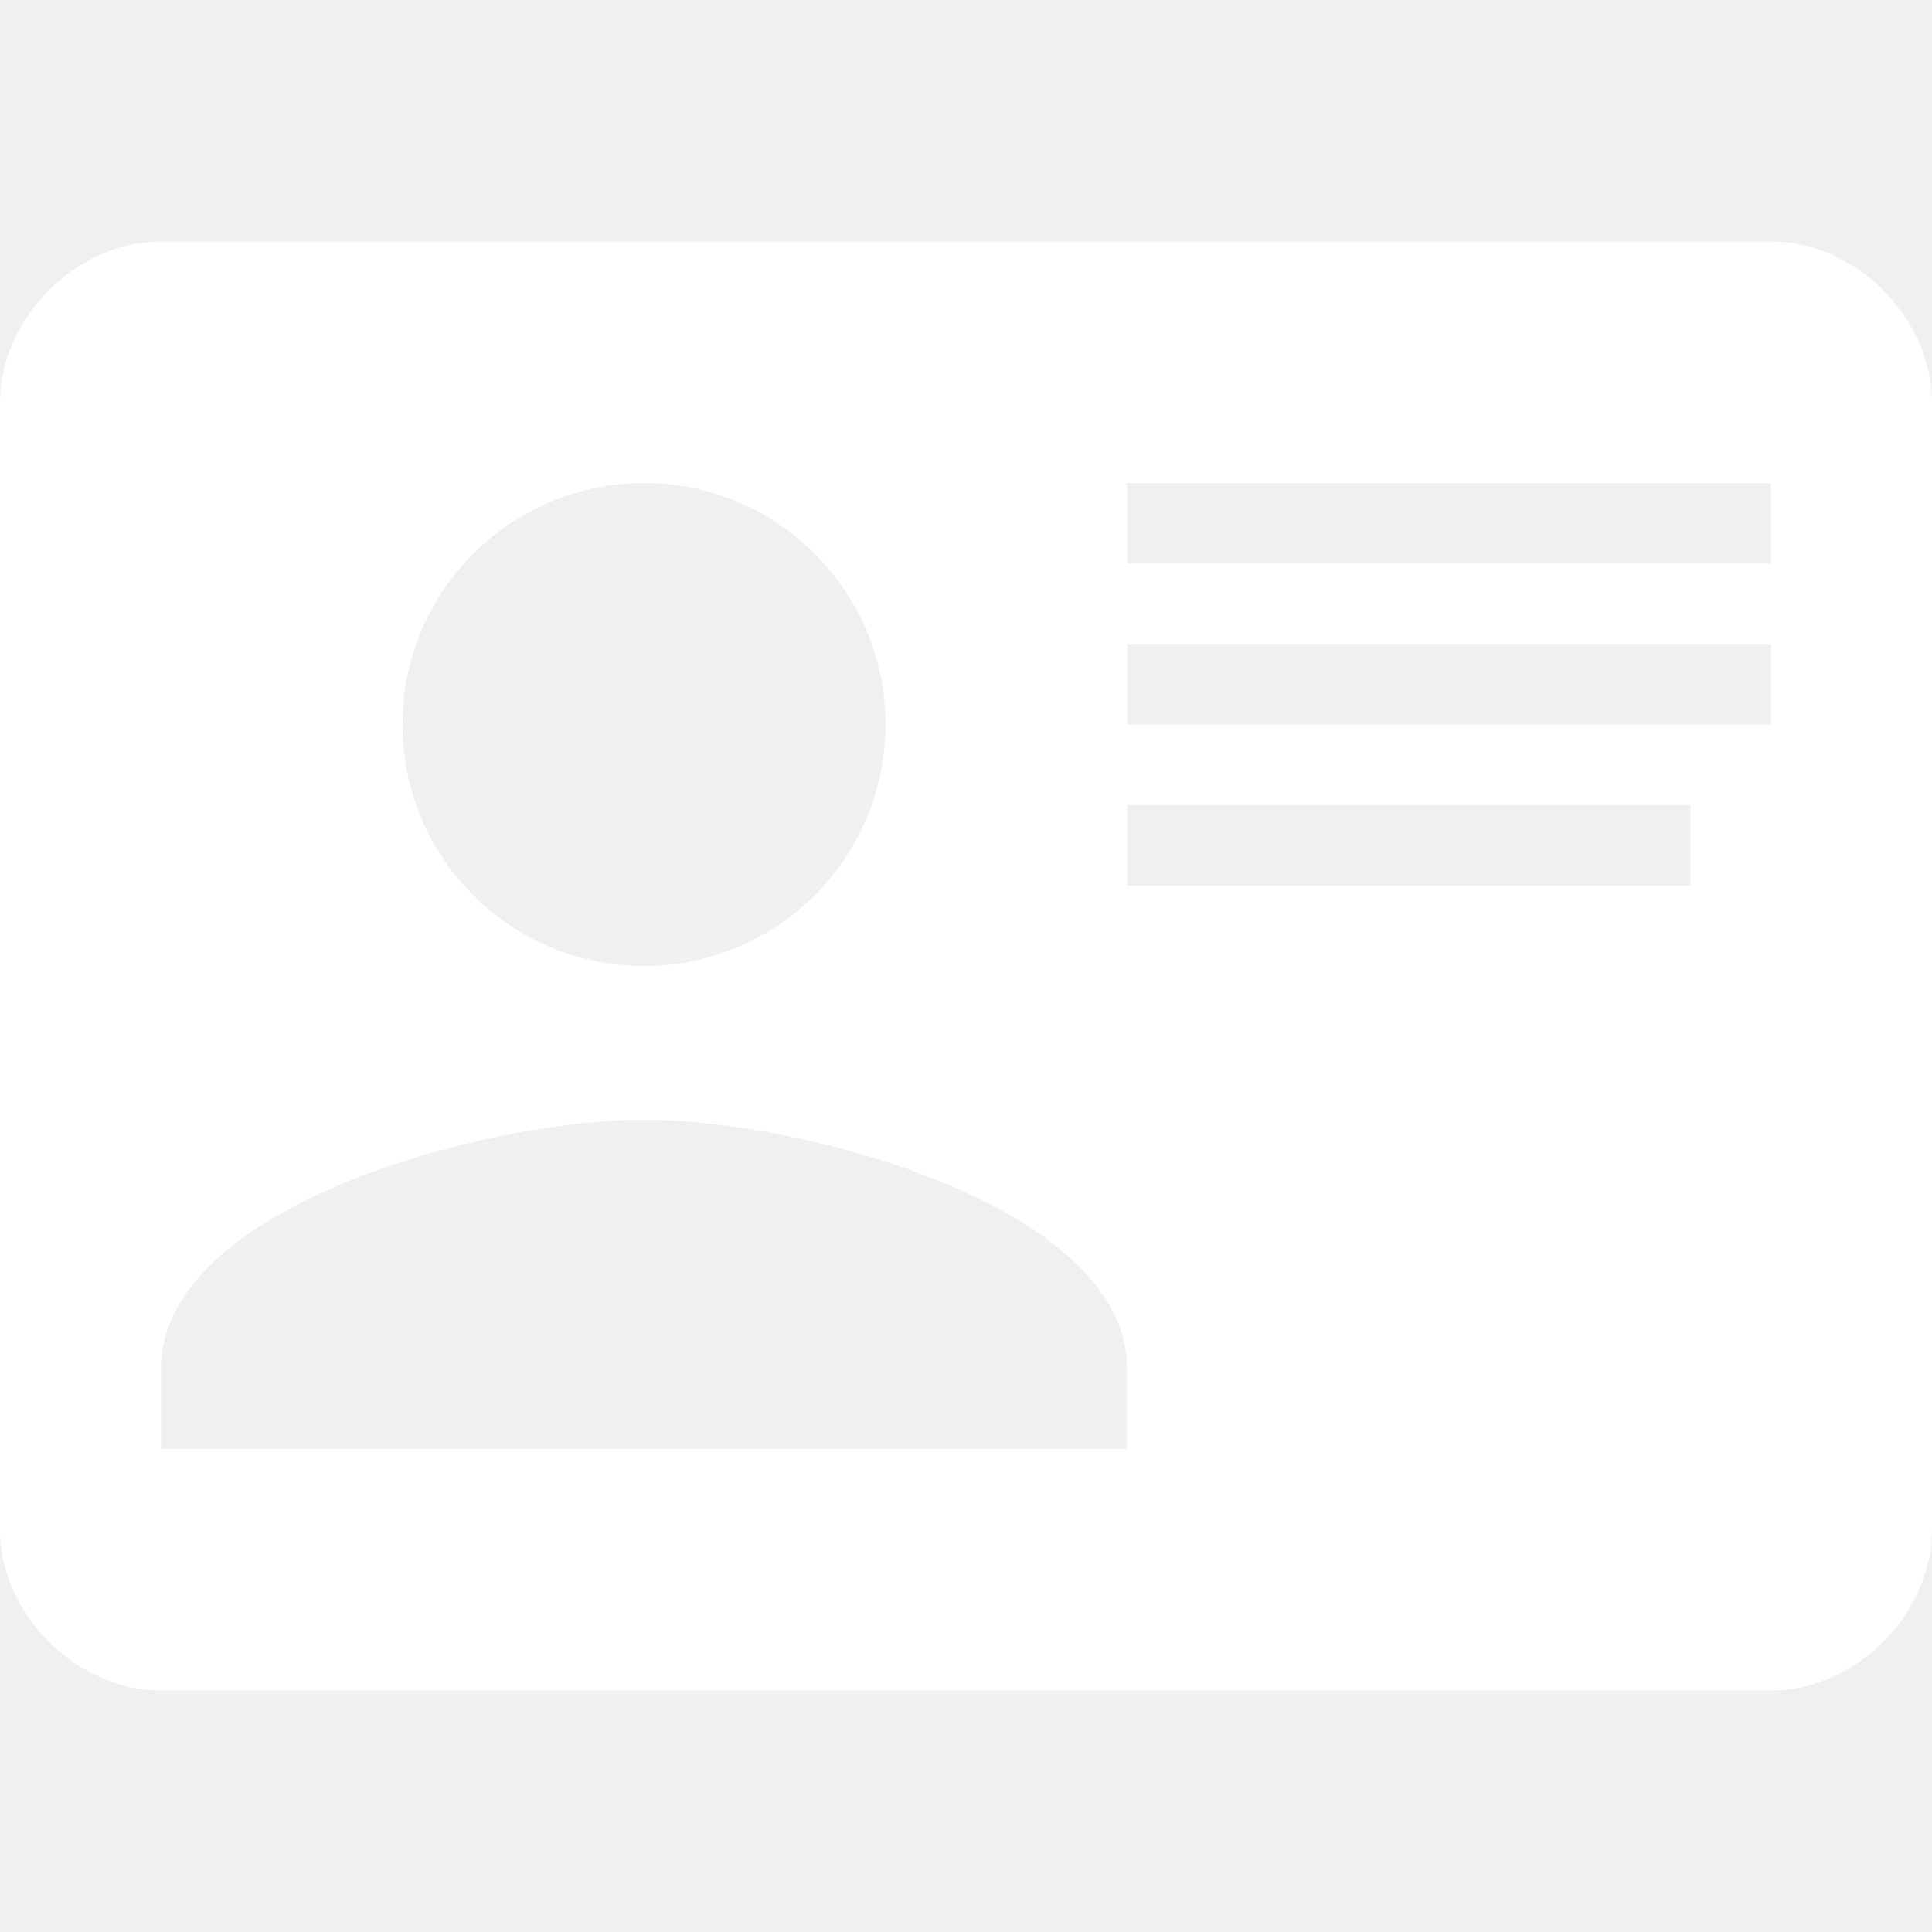
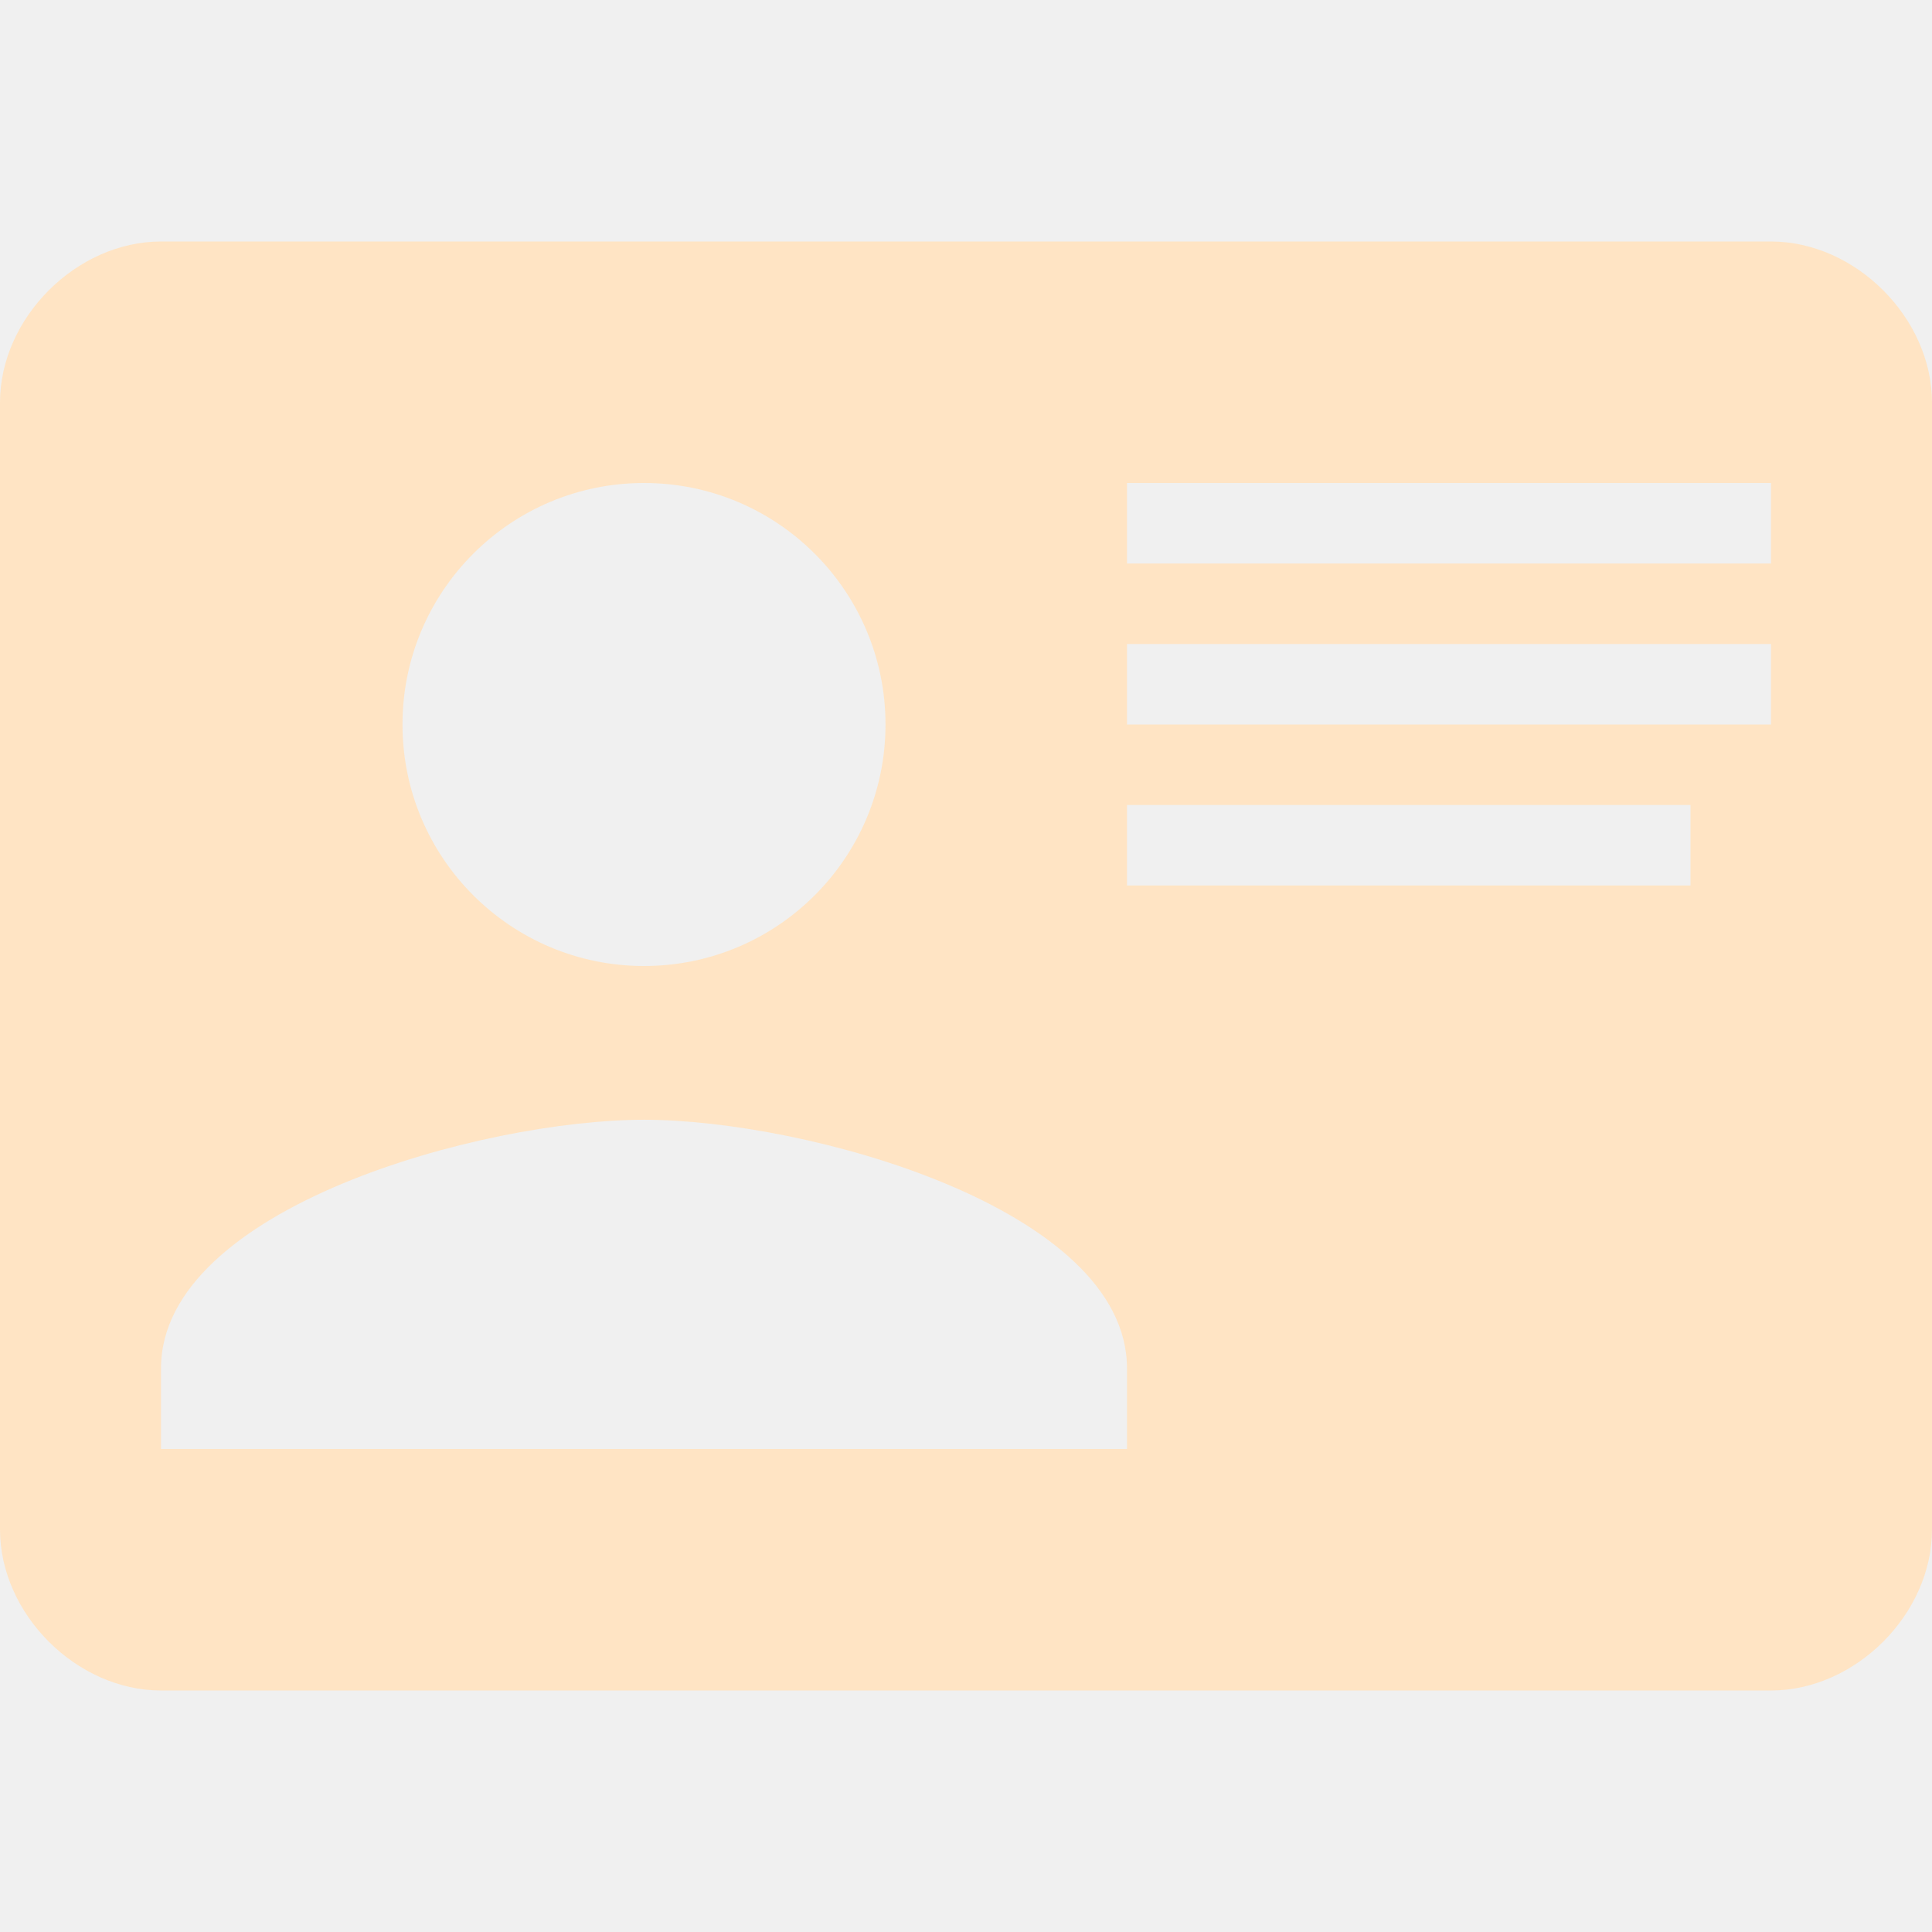
<svg xmlns="http://www.w3.org/2000/svg" viewBox="0 0 24 24">
-   <path fill="white" d="M2,3H22C23.05,3 24,3.95 24,5V19C24,20.05 23.05,21 22,21H2C0.95,21 0,20.05 0,19V5C0,3.95 0.95,3 2,3M14,6V7H22V6H14M14,8V9H21.5L22,9V8H14M14,10V11H21V10H14M8,13.91C6,13.91 2,15 2,17V18H14V17C14,15 10,13.91 8,13.91M8,6A3,3 0 0,0 5,9A3,3 0 0,0 8,12A3,3 0 0,0 11,9A3,3 0 0,0 8,6Z" />
+   <path fill="bisque" d="M2,3H22C23.05,3 24,3.95 24,5V19C24,20.05 23.05,21 22,21H2C0.95,21 0,20.05 0,19V5C0,3.95 0.95,3 2,3M14,6V7H22V6H14M14,8V9H21.5L22,9V8H14M14,10V11H21V10H14M8,13.91C6,13.91 2,15 2,17V18H14V17C14,15 10,13.91 8,13.91M8,6A3,3 0 0,0 5,9A3,3 0 0,0 8,12A3,3 0 0,0 11,9A3,3 0 0,0 8,6Z" />
</svg>
